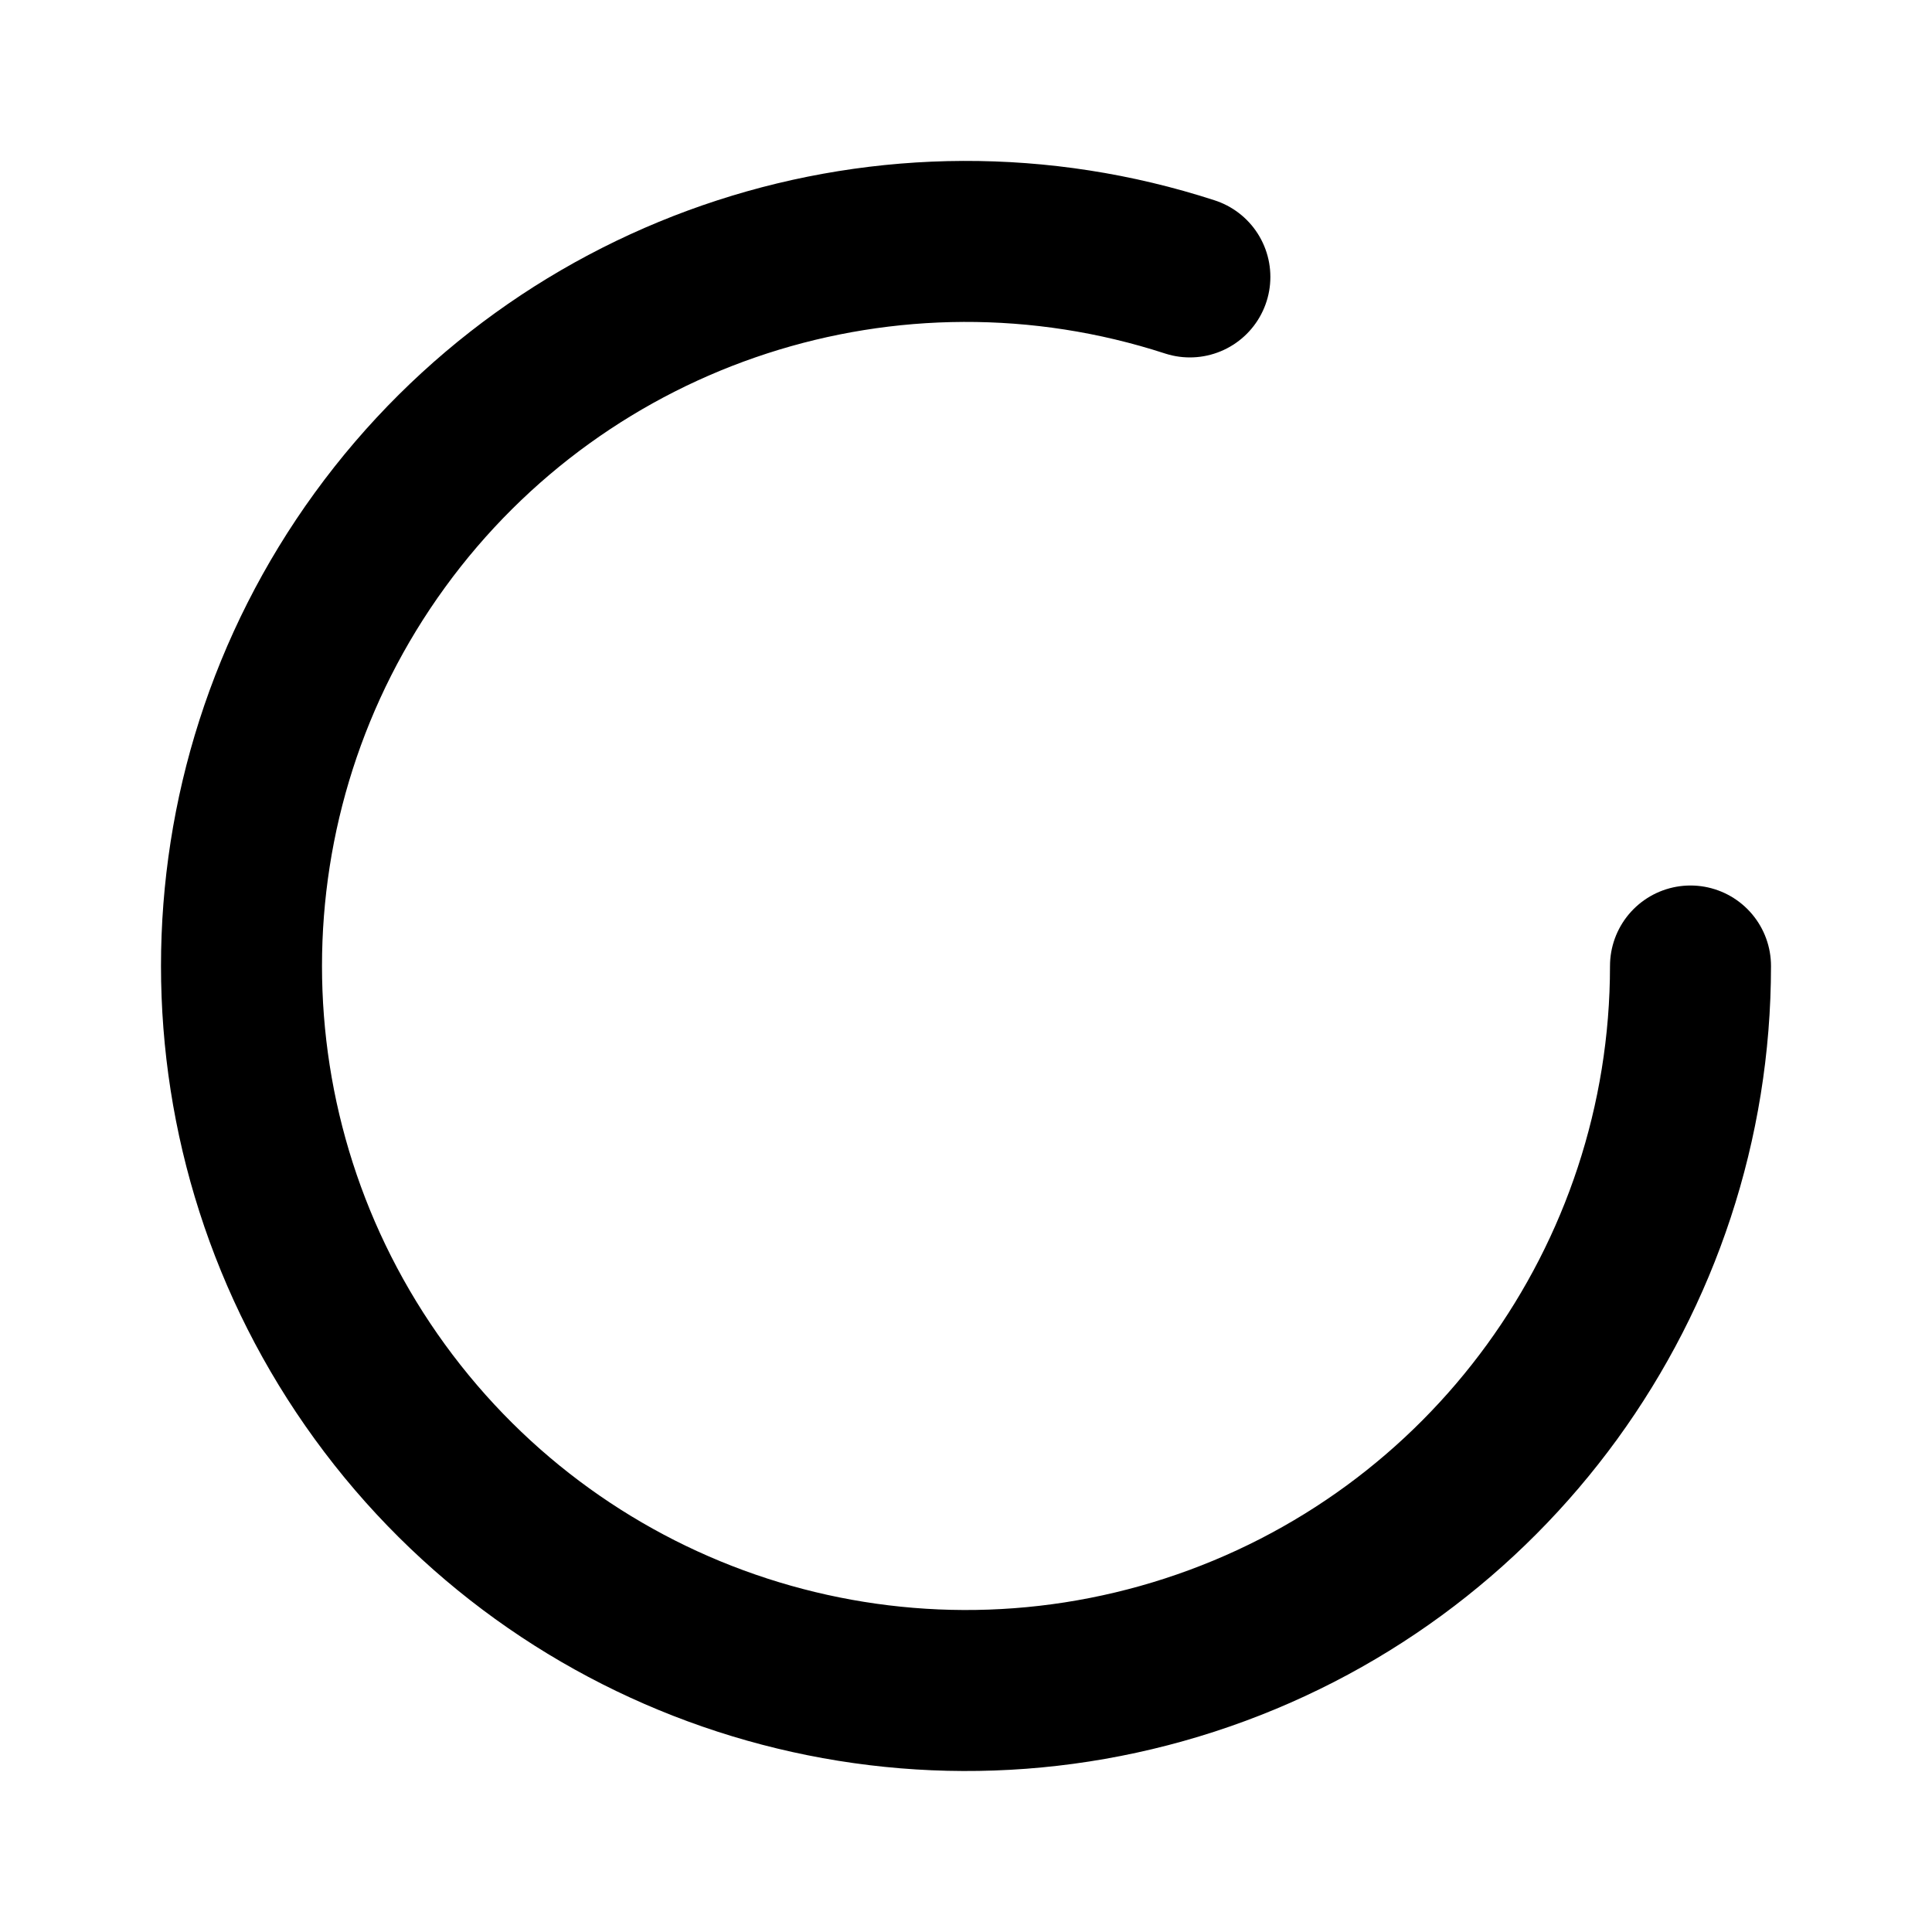
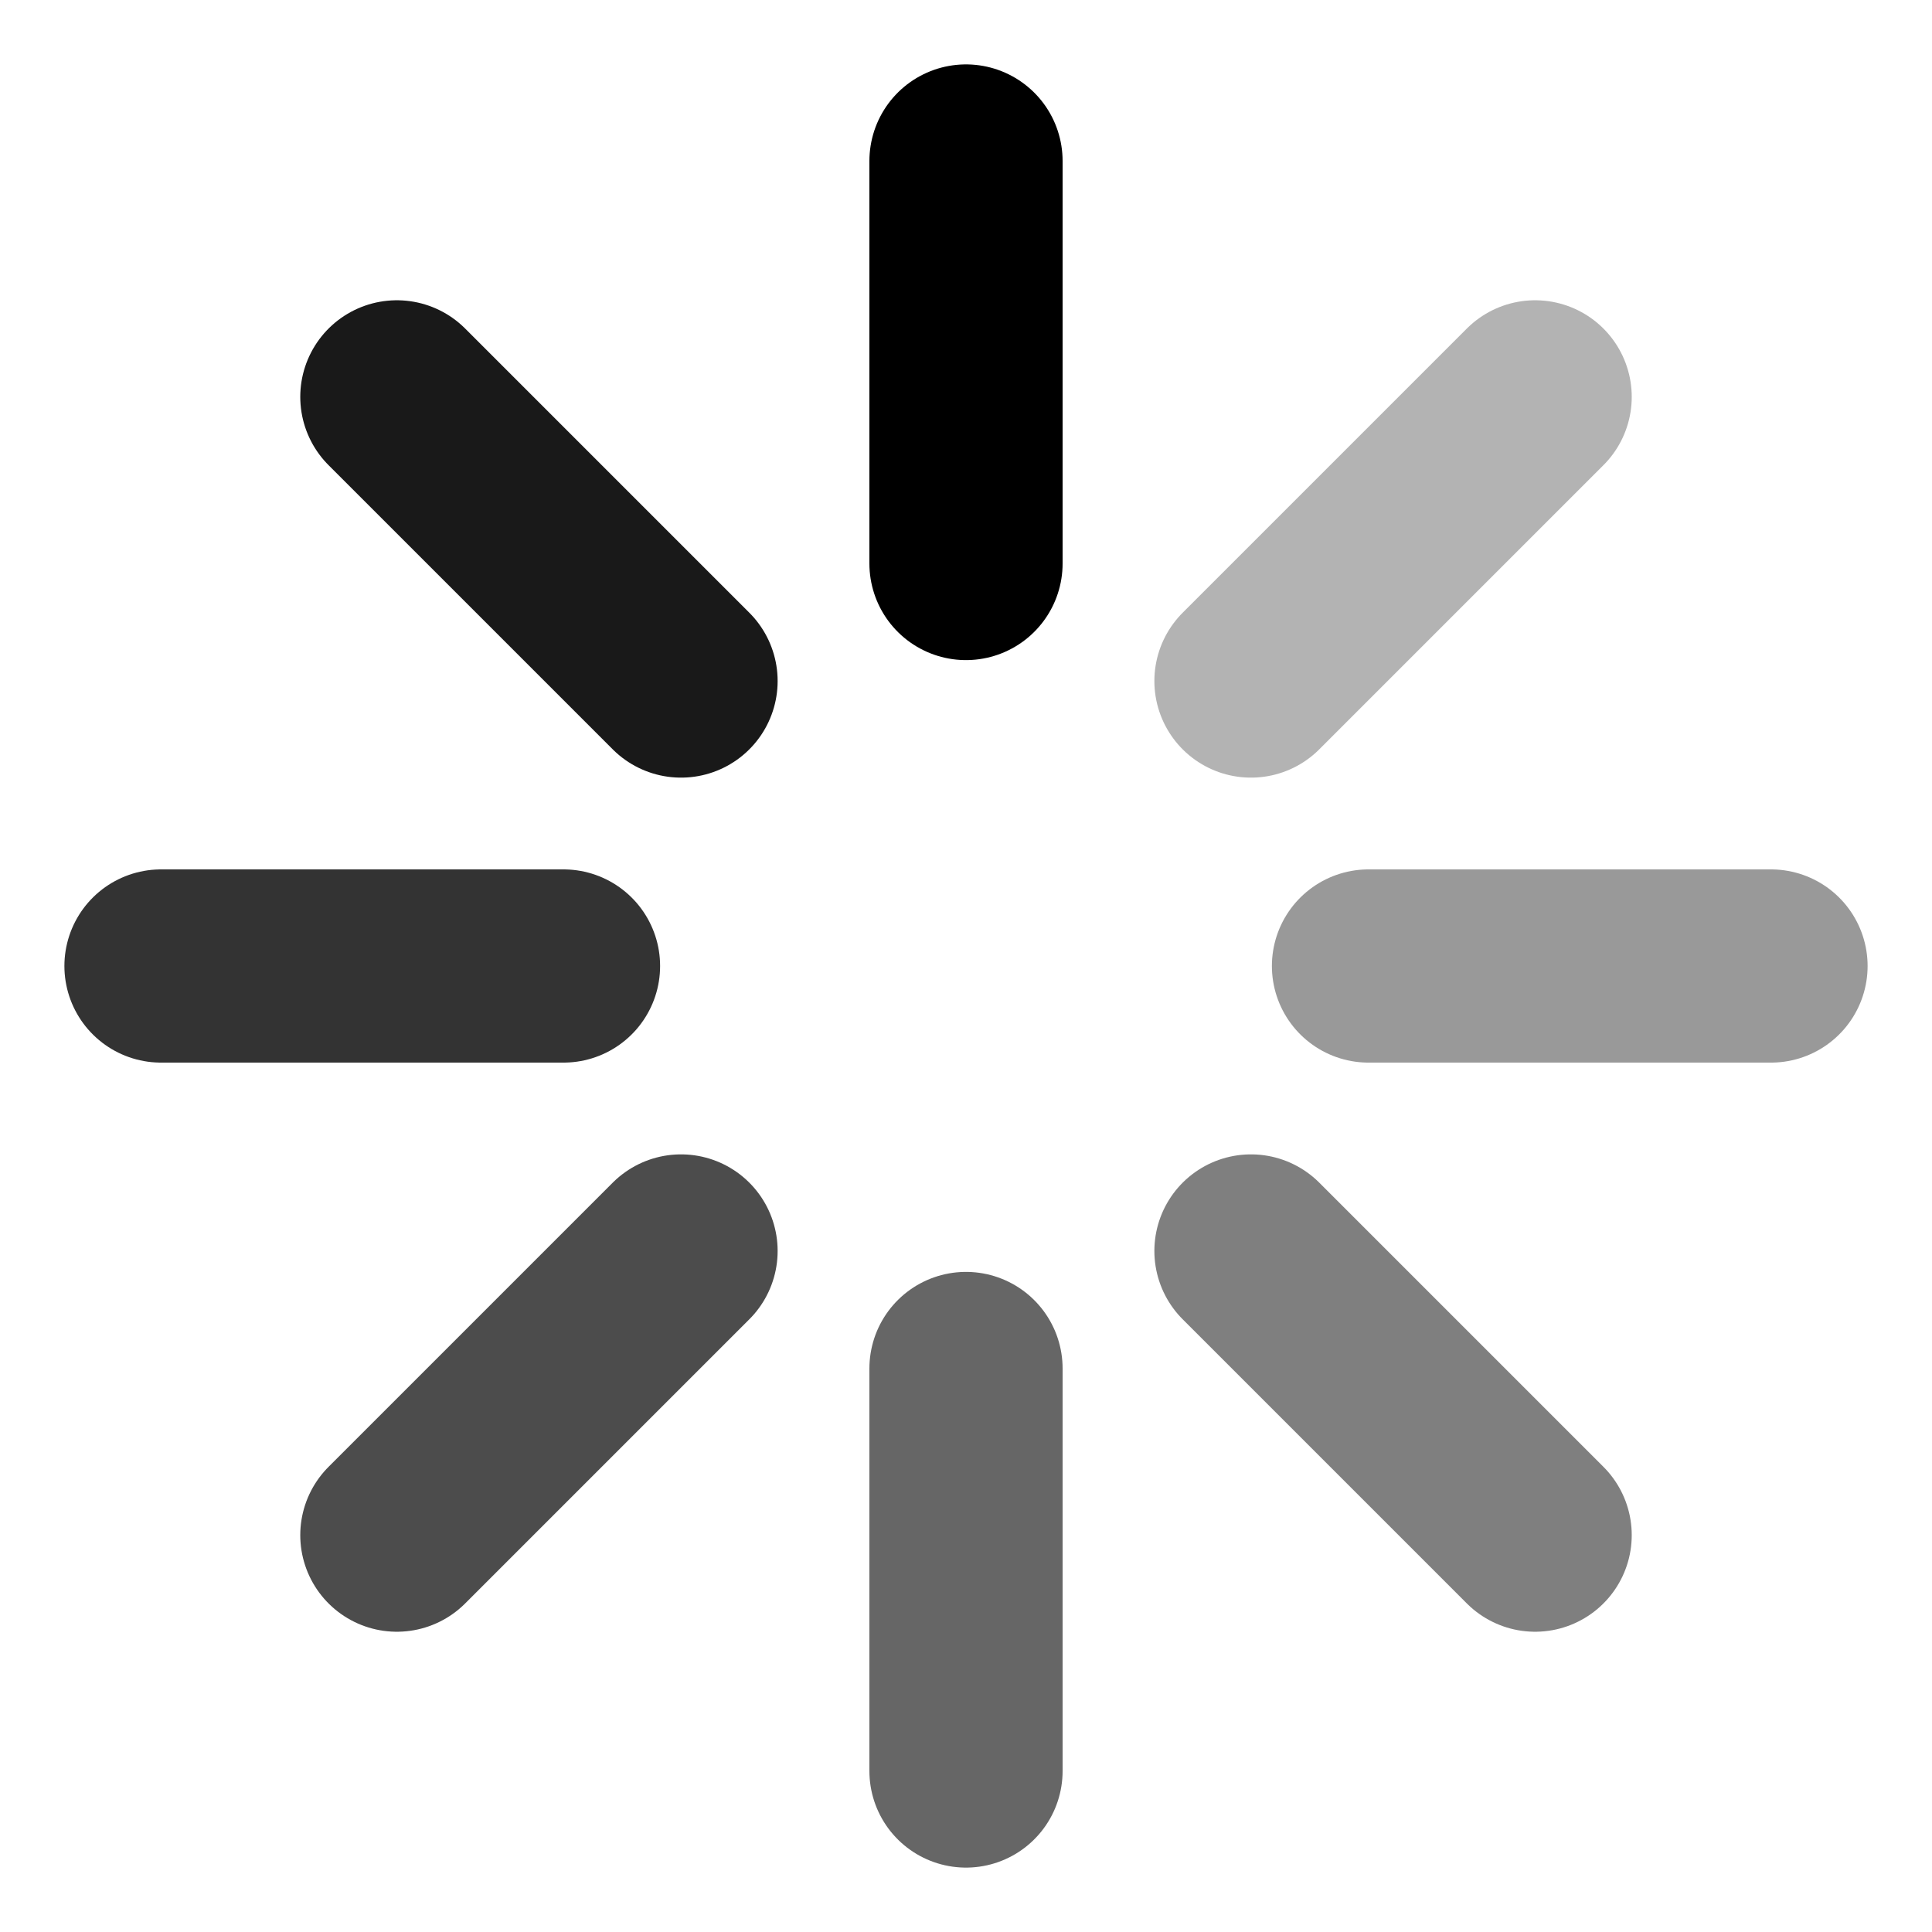
- <svg xmlns="http://www.w3.org/2000/svg" width="24" height="24" viewBox="0 0 24 24" fill="none" stroke="#000" stroke-width="2" stroke-linecap="round" stroke-linejoin="round">
-   <path d="M21 12a9 9 0 1 1-6.219-8.56" />
+ <svg xmlns="http://www.w3.org/2000/svg" width="24" height="24" viewBox="0 0 24 24" fill="none" stroke="#000" stroke-width="2.4" stroke-linecap="round">
+   <line x1="12" y1="7" x2="12" y2="2" stroke-opacity="1" />
+   <line x1="8.46" y1="8.46" x2="4.93" y2="4.93" stroke-opacity="0.9" />
+   <line x1="7" y1="12" x2="2" y2="12" stroke-opacity="0.8" />
+   <line x1="8.46" y1="15.54" x2="4.93" y2="19.07" stroke-opacity="0.7" />
+   <line x1="12" y1="17" x2="12" y2="22" stroke-opacity="0.6" />
+   <line x1="15.54" y1="15.54" x2="19.07" y2="19.07" stroke-opacity="0.5" />
+   <line x1="17" y1="12" x2="22" y2="12" stroke-opacity="0.4" />
+   <line x1="15.54" y1="8.46" x2="19.07" y2="4.93" stroke-opacity="0.3" />
</svg>
